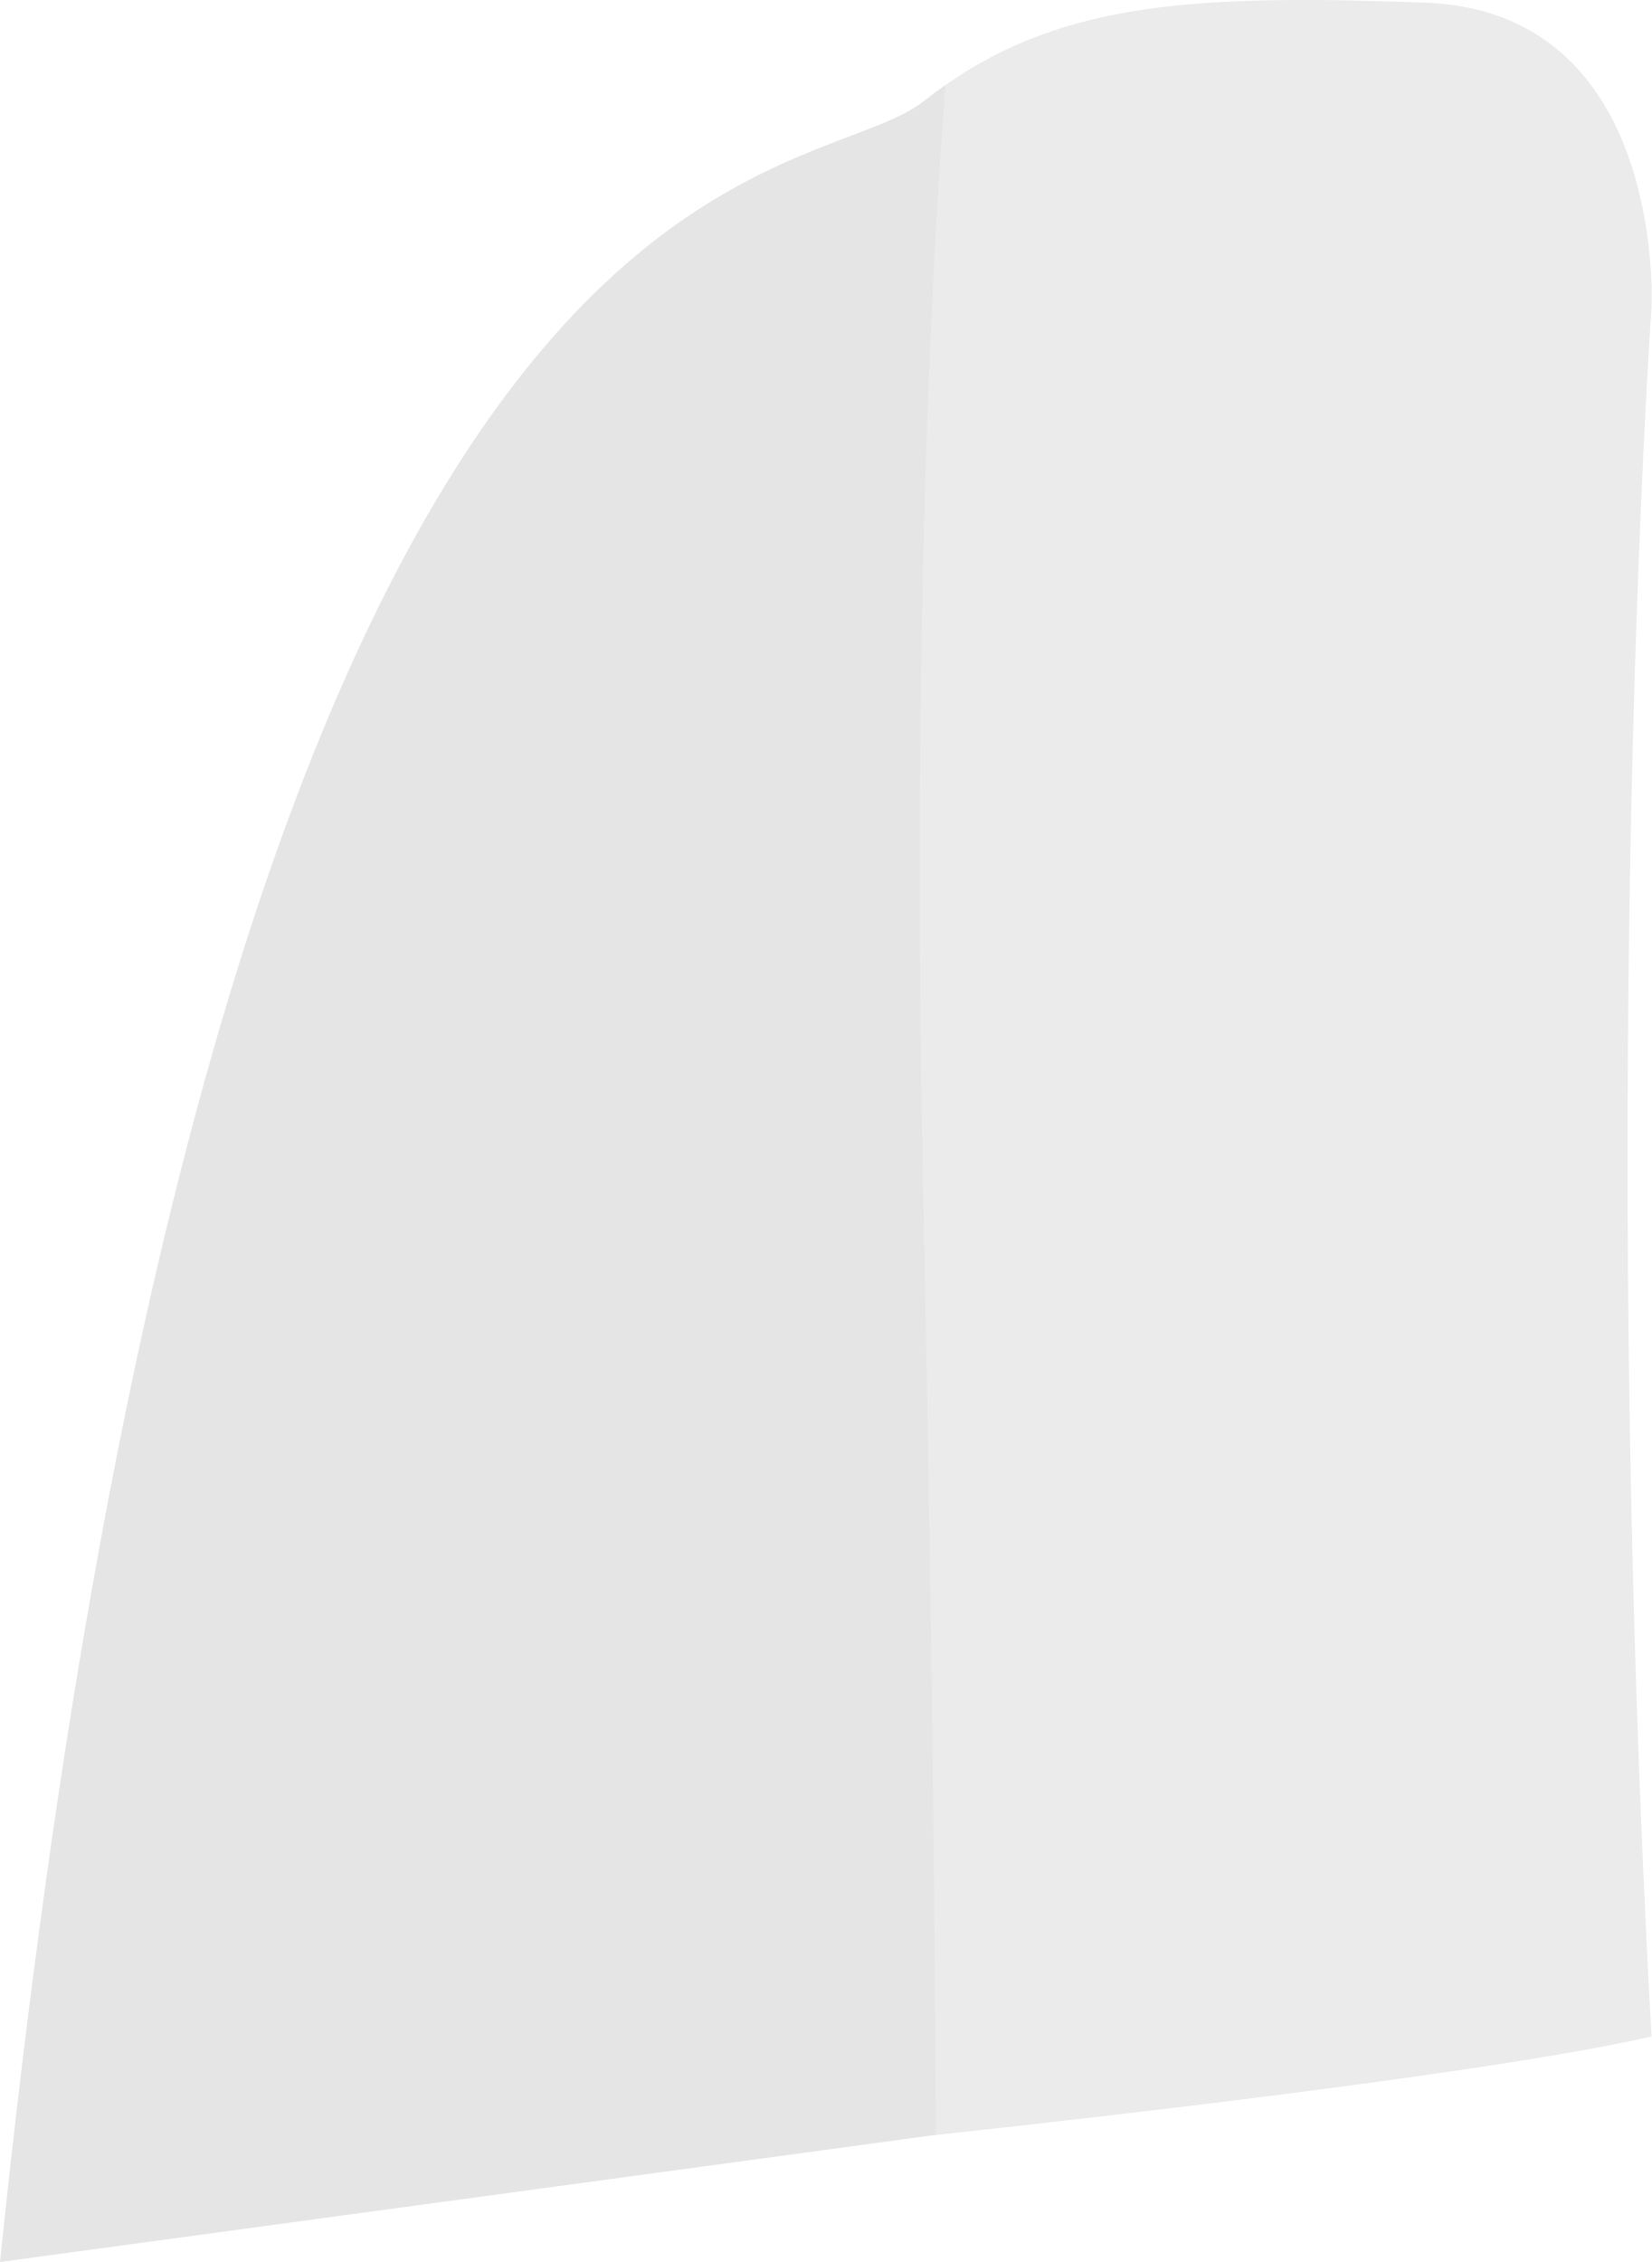
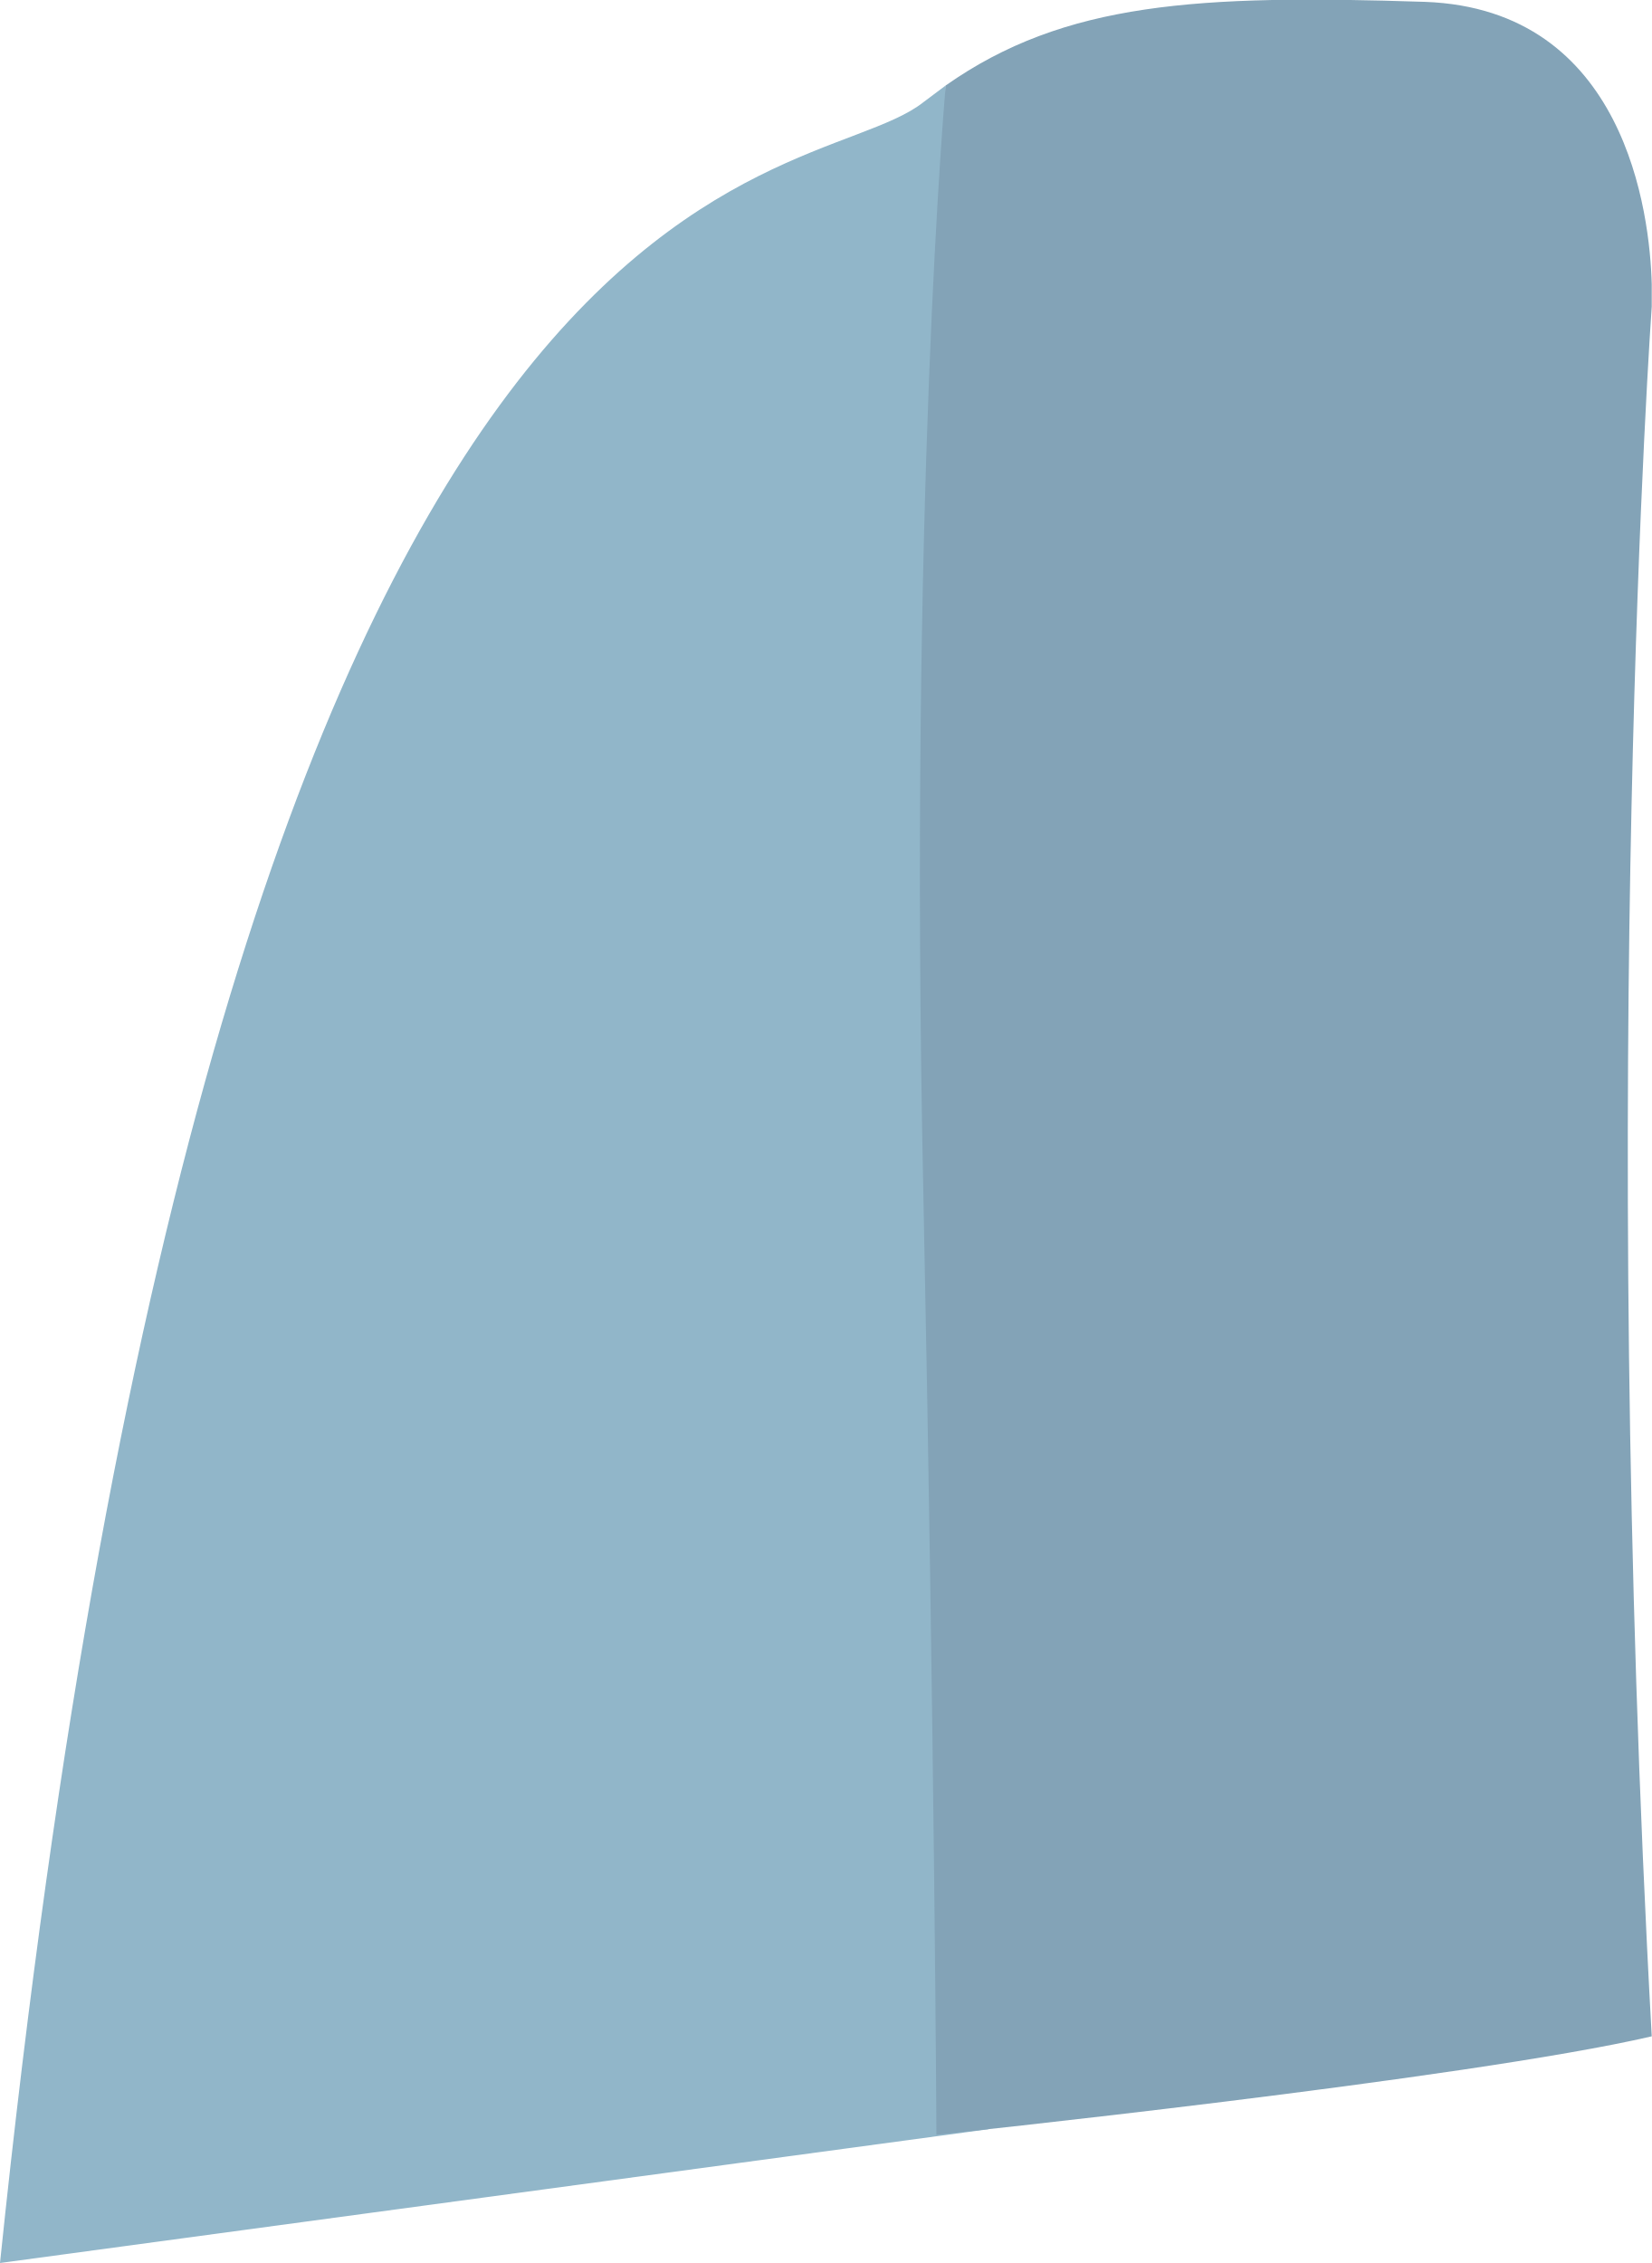
- <svg xmlns="http://www.w3.org/2000/svg" xml:space="preserve" enable-background="new 0 0 88.934 121.795" viewBox="0 0 88.934 121.795" height="121.795px" width="88.934px" y="0px" x="0px" id="Layer_1" version="1.1">
-   <defs id="defs42" />
+ <svg xmlns="http://www.w3.org/2000/svg" version="1.1" id="Layer_1" x="0px" y="0px" width="88.9px" height="121.8px" viewBox="0 0 88.9 121.8" style="enable-background:new 0 0 88.9 121.8;" xml:space="preserve">
+   <style type="text/css">
+ 	.st0{fill:#91B6C9;}
+ 	.st1{fill:#83A3B7;}
+ </style>
  <g id="LT_Pressed">
-     <path id="path2" d="M74.753,56.076v-0.668C74.768,55.821,74.753,56.076,74.753,56.076z" fill="#E5E5E5" />
-     <path id="path4" d="M49.715,5.466c0.401-0.319,0.805-0.618,1.211-0.899l2.322,109.995L0,121.795   C12.067,4.974,42.959,10.762,49.715,5.466z" fill="#E5E5E5" />
-     <path id="path6" d="M76.741,0.142c10.833,0.403,12.069,11.439,12.193,15.19v1.227c0,0-2.901,40.716,0,93.094   c-9.926,2.289-38.539,5.298-38.539,5.298s-0.051-20.914-0.68-50.596c-0.811-37.501,1.211-59.788,1.211-59.788   C57.343,0.091,64.492-0.307,76.741,0.142z" fill="#EBEBEB" />
+     <path id="path2" class="st0" d="M74.8,56.1v-0.7C74.8,55.8,74.8,56.1,74.8,56.1z" />
+     <path id="path4" class="st0" d="M49.7,5.5c0.4-0.3,0.8-0.6,1.2-0.9l2.3,110L0,121.8C12.1,5,43,10.8,49.7,5.5z" />
+     <path id="path6" class="st1" d="M76.7,0.1c10.8,0.4,12.1,11.4,12.2,15.2v1.2c0,0-2.9,40.7,0,93.1c-9.9,2.3-38.5,5.3-38.5,5.3   S50.3,94,49.7,64.4c-0.8-37.5,1.2-59.8,1.2-59.8C57.3,0.1,64.5-0.3,76.7,0.1z" />
  </g>
-   <g id="g9" />
-   <g id="g11" />
-   <g id="g13" />
-   <g id="g15" />
-   <g id="g17" />
-   <g id="g19" />
-   <g id="g21" />
-   <g id="g23" />
-   <g id="g25" />
-   <g id="g27" />
-   <g id="g29" />
-   <g id="g31" />
-   <g id="g33" />
-   <g id="g35" />
-   <g id="g37" />
+   <g id="g9">
+ </g>
+   <g id="g11">
+ </g>
+   <g id="g13">
+ </g>
+   <g id="g15">
+ </g>
+   <g id="g17">
+ </g>
+   <g id="g19">
+ </g>
+   <g id="g21">
+ </g>
+   <g id="g23">
+ </g>
+   <g id="g25">
+ </g>
+   <g id="g27">
+ </g>
+   <g id="g29">
+ </g>
+   <g id="g31">
+ </g>
+   <g id="g33">
+ </g>
+   <g id="g35">
+ </g>
+   <g id="g37">
+ </g>
</svg>
